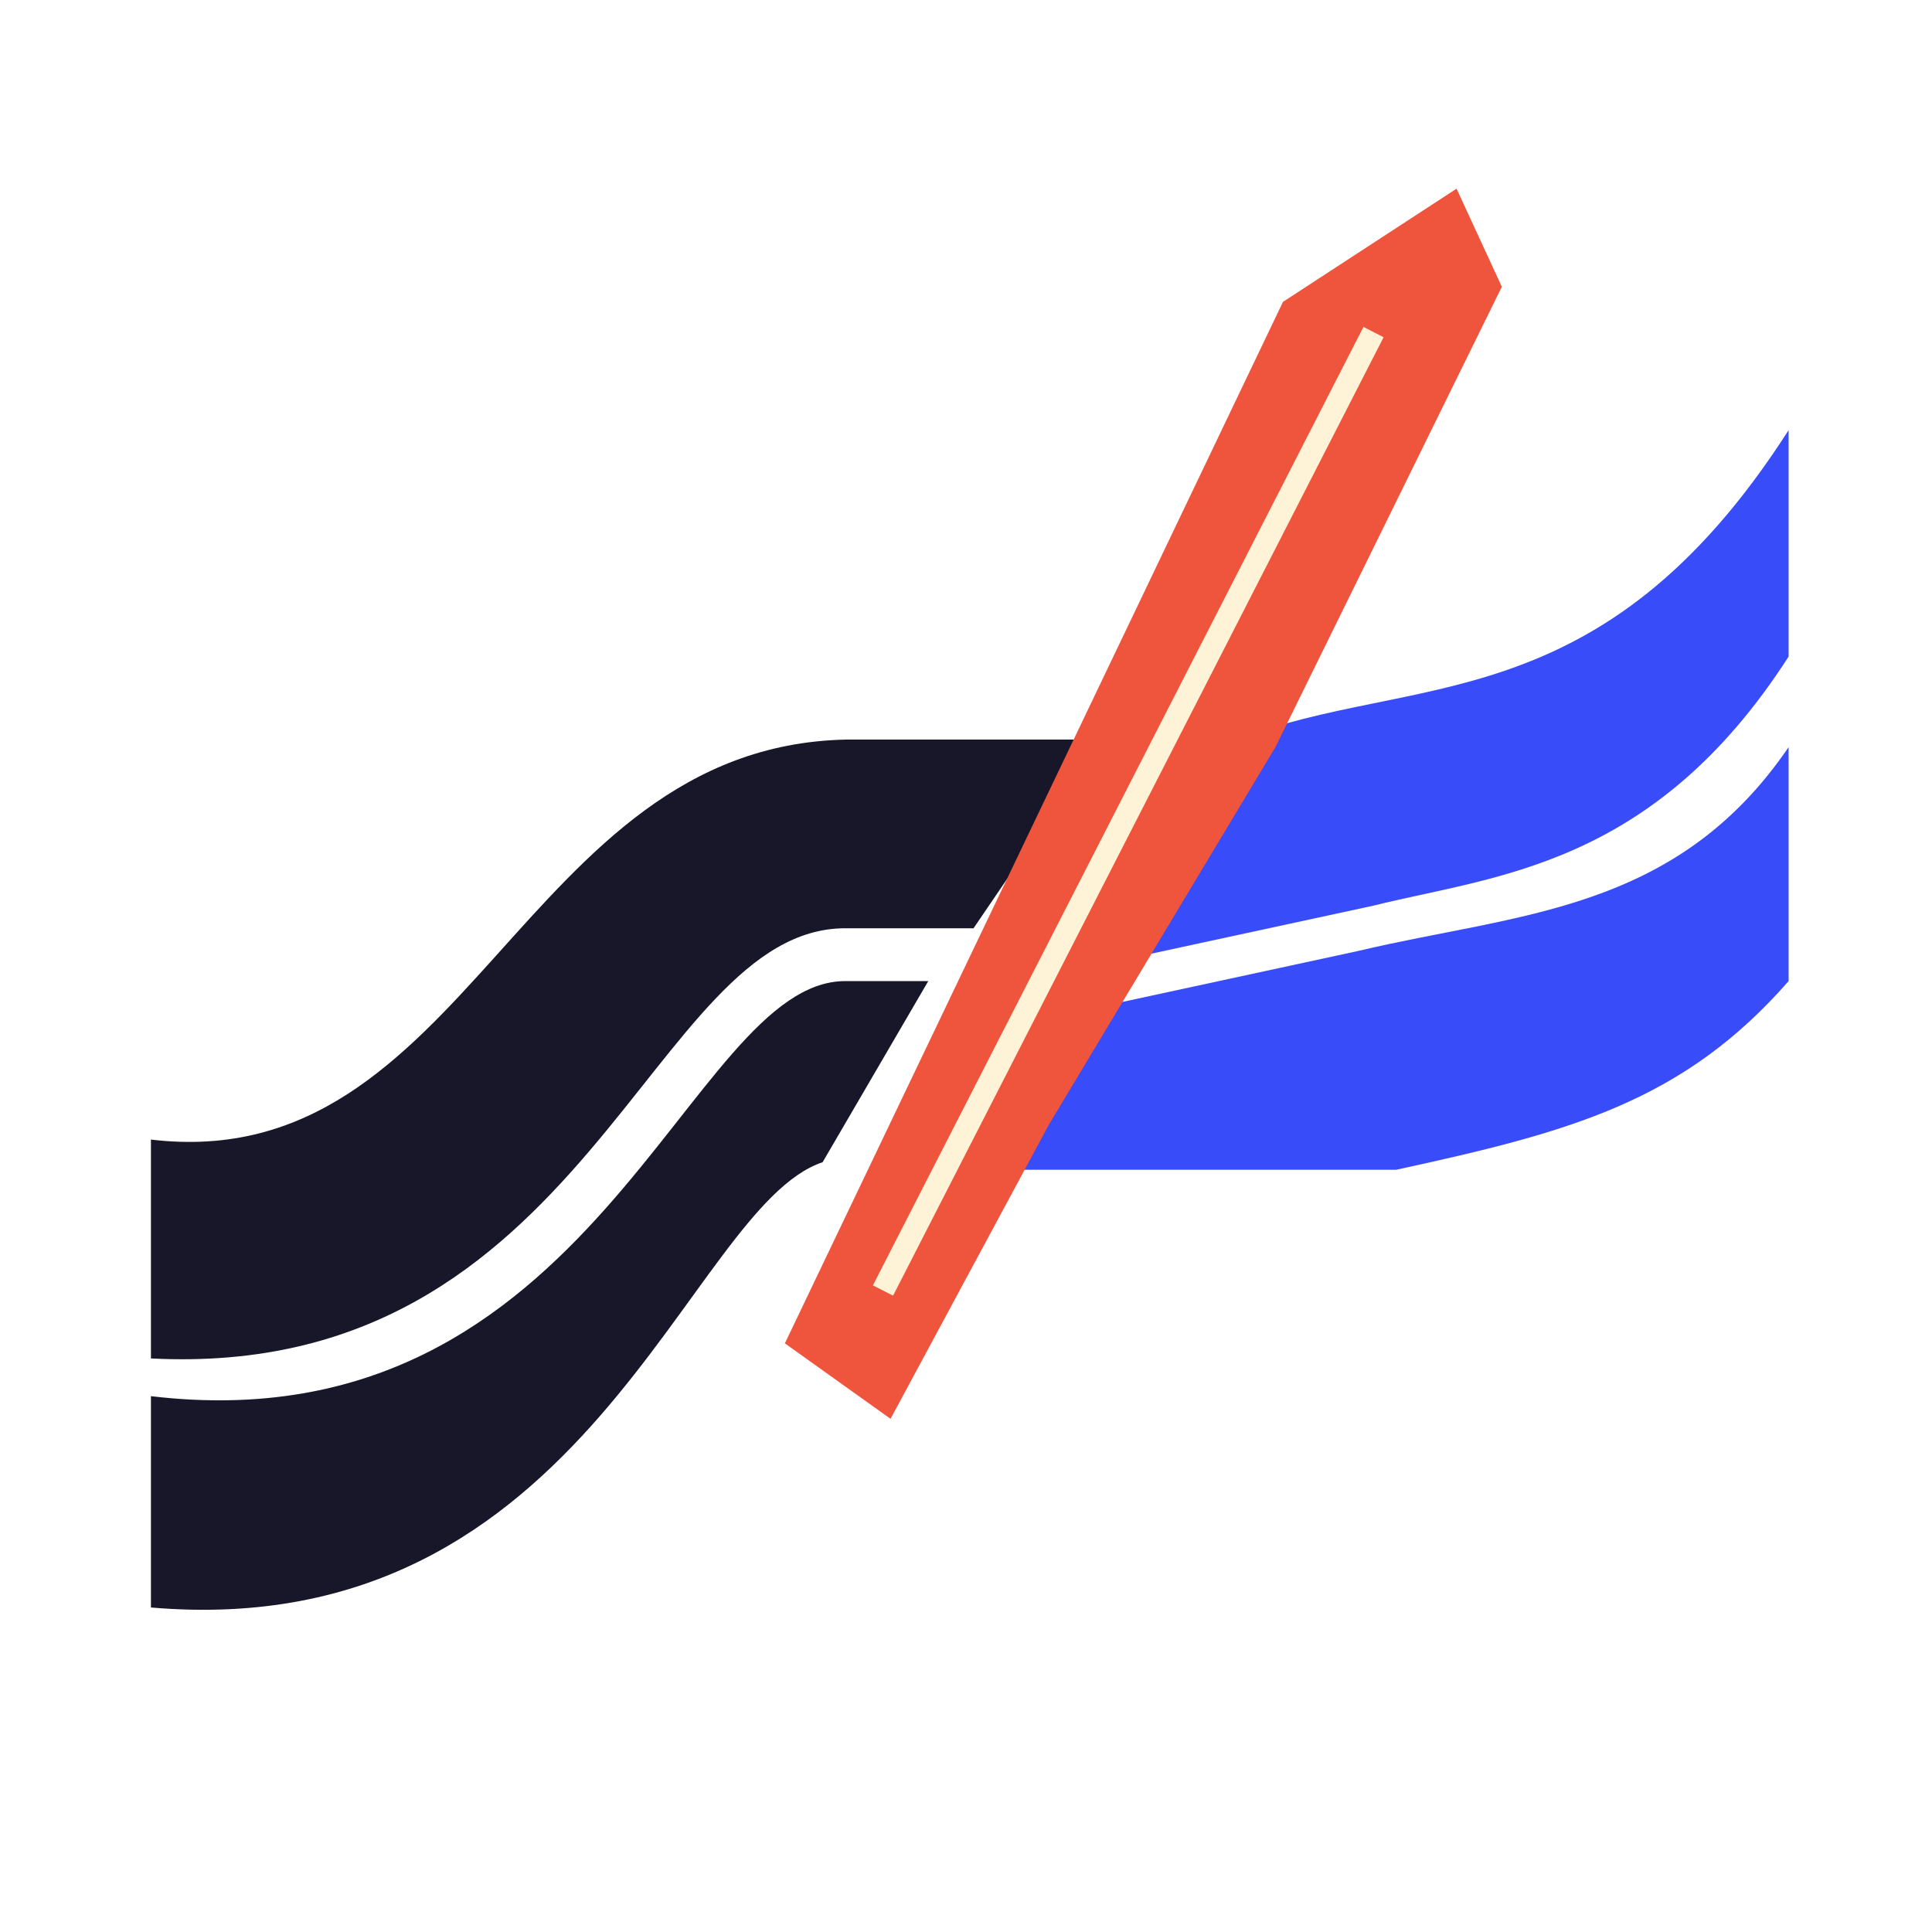
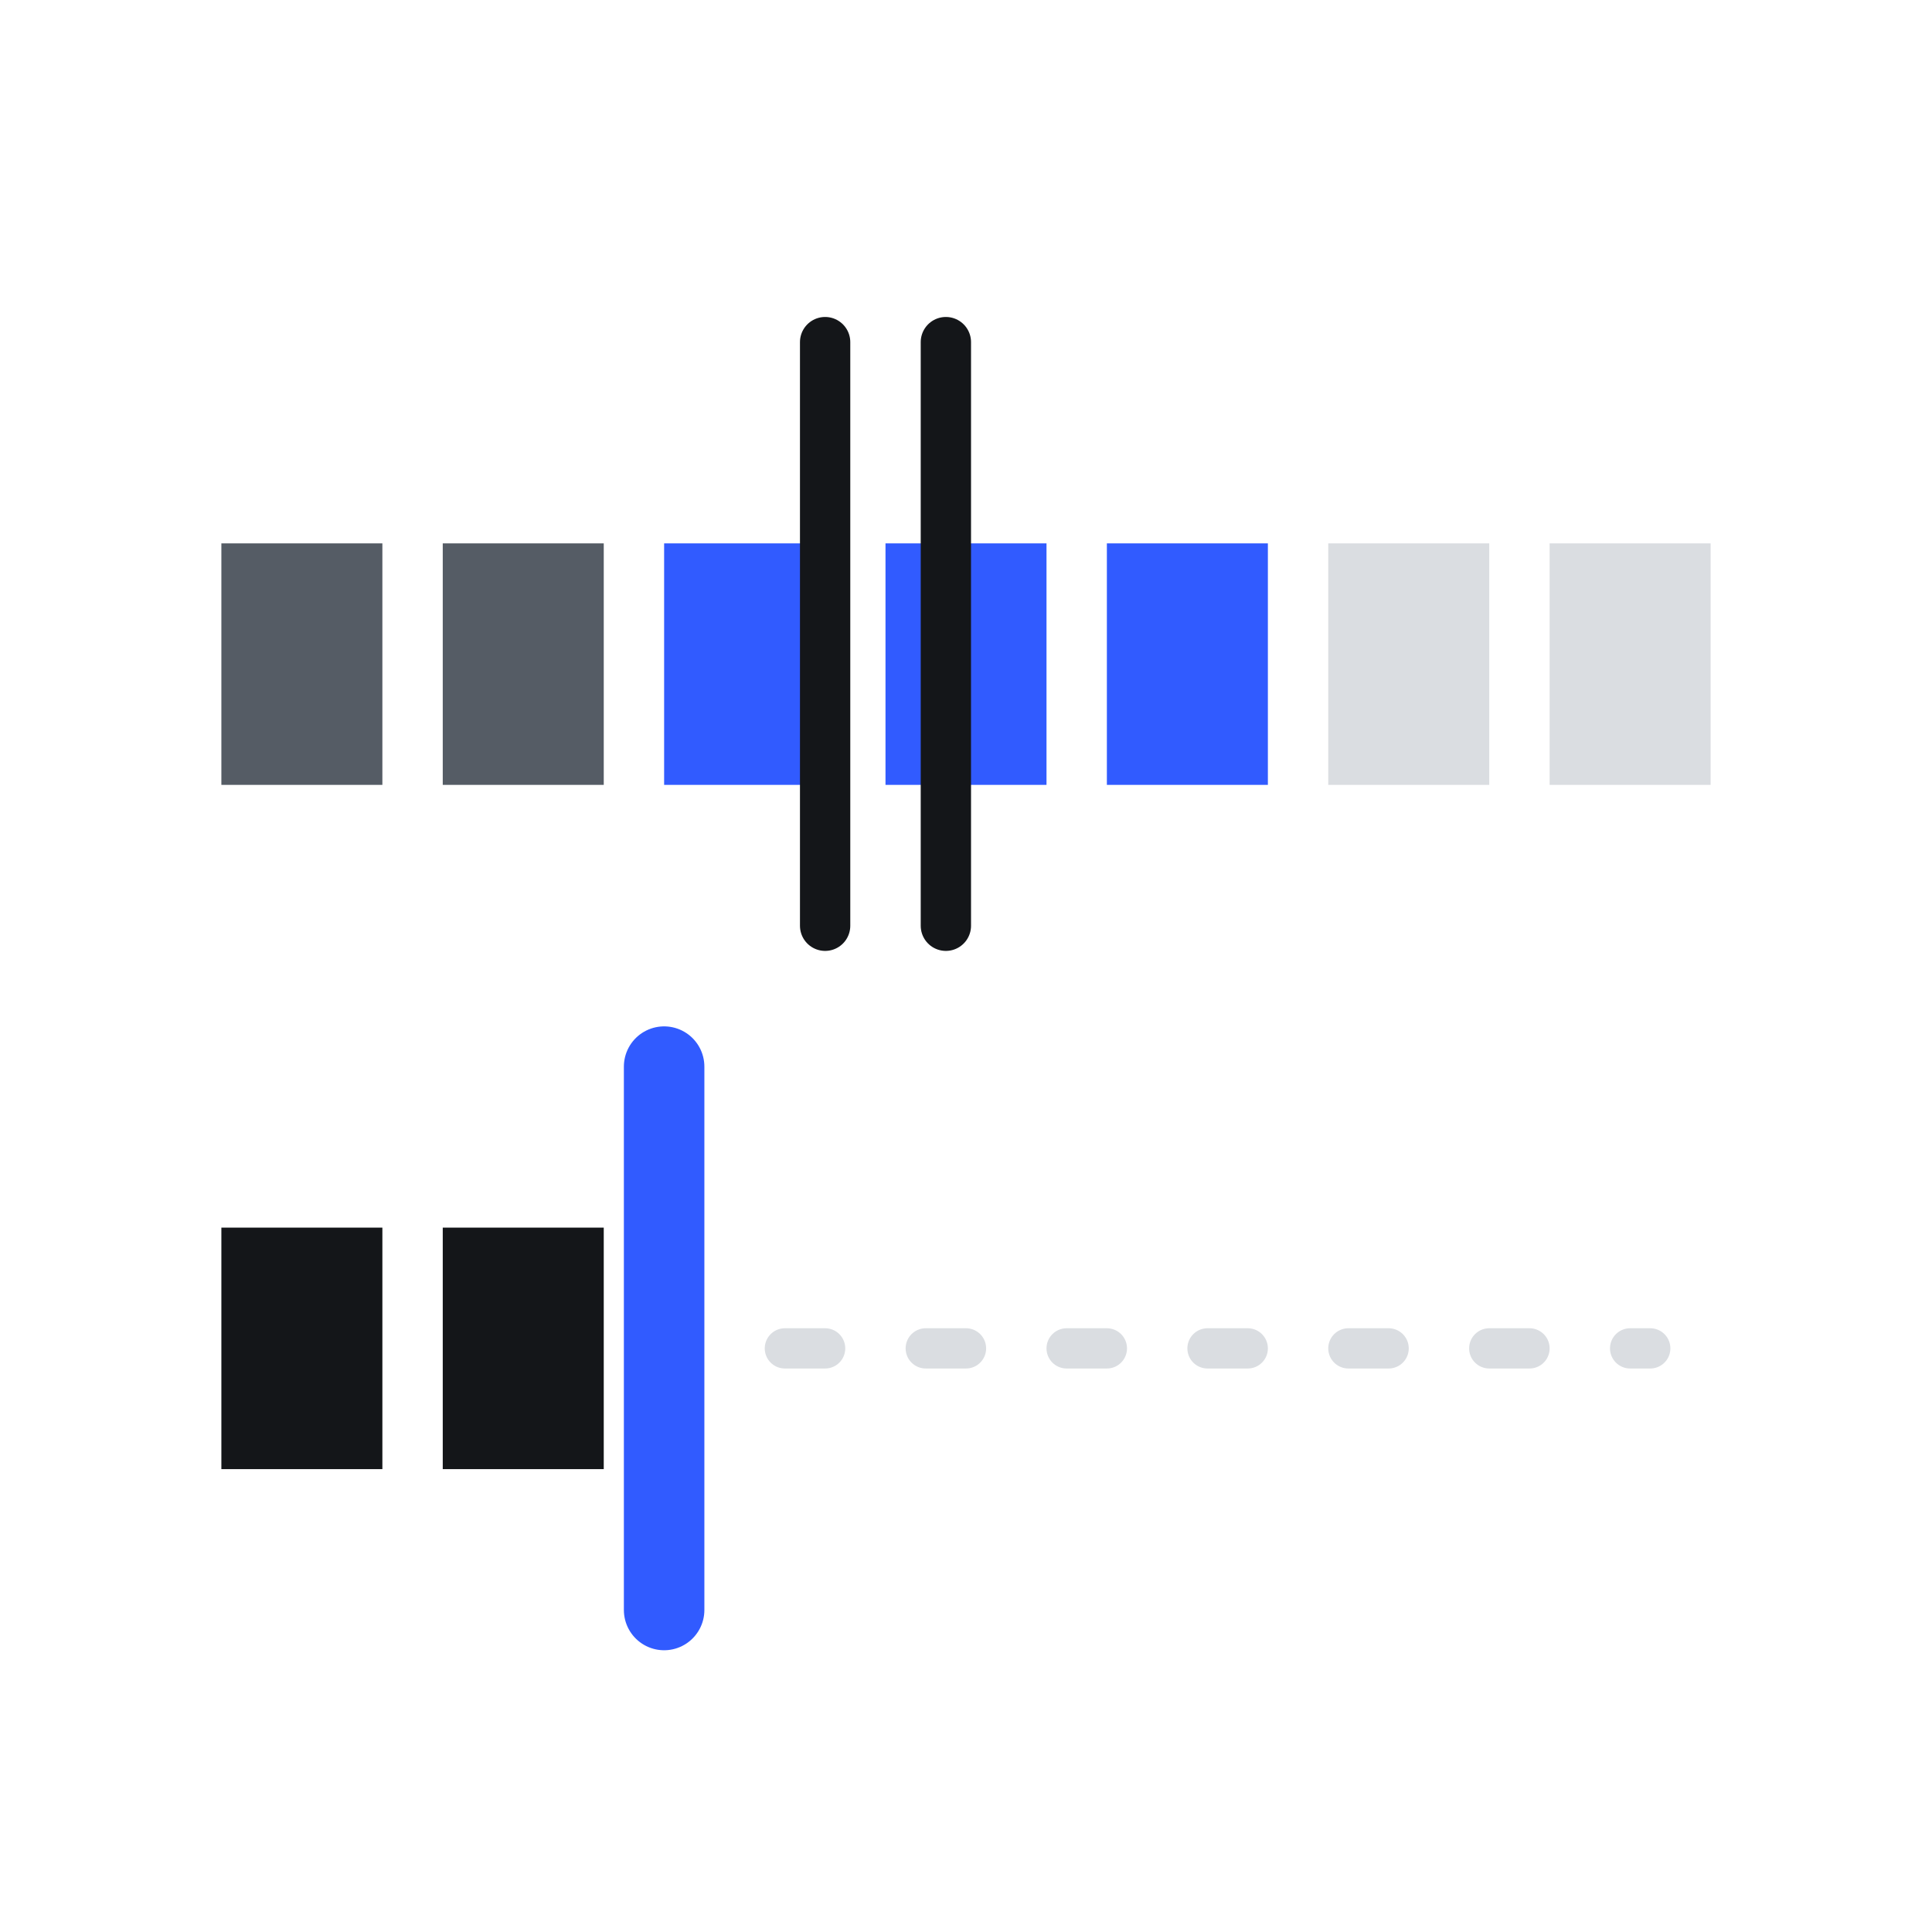
- <svg xmlns="http://www.w3.org/2000/svg" viewBox="0 0 256 256">
-   <path d="M20 151 C62 156 69 99 112 98 L146 98 L129 123 H112 C86 123 78 183 20 180 Z" fill="#171729" />
-   <path d="M20 185 C79 192 91 130 112 130 H123 L109 154 C91 160 78 218 20 213 Z" fill="#171729" />
-   <path d="M145 128 L164 98 C187 89 212 96 237 57 V87 C219 115 198 116 182 120 Z" fill="#384cfa" />
-   <path d="M130 155 L143 134 L180 126 C201 121 222 121 237 99 V130 C223 146 208 150 185 155 Z" fill="#384cfa" />
-   <path d="M118 188 L139 149 L169 99 L199 38 L193 25 L170 40 L104 178 Z" fill="#ef543c" />
-   <path d="M182 44 L117 171" fill="none" stroke="#fff3d7" stroke-width="3" />
+ <svg xmlns="http://www.w3.org/2000/svg" viewBox="0 0 96 96" role="img">
+   <rect x="11" y="27" width="8" height="12" fill="#555C65" />
+   <rect x="22" y="27" width="8" height="12" fill="#555C65" />
+   <rect x="33" y="27" width="8" height="12" fill="#315BFF" />
+   <rect x="44" y="27" width="8" height="12" fill="#315BFF" />
+   <rect x="55" y="27" width="8" height="12" fill="#315BFF" />
+   <rect x="66" y="27" width="8" height="12" fill="#DADDE1" />
+   <rect x="77" y="27" width="8" height="12" fill="#DADDE1" />
+   <path d="M41 17V46 M47 17V46" fill="none" stroke="#141619" stroke-width="2.5" stroke-linejoin="round" stroke-linecap="round" />
+   <rect x="11" y="61" width="8" height="12" fill="#141619" />
+   <rect x="22" y="61" width="8" height="12" fill="#141619" />
+   <path d="M33 53V80" fill="none" stroke="#315BFF" stroke-width="4" stroke-linejoin="round" stroke-linecap="round" />
+   <path d="M39 67H82" fill="none" stroke="#DADDE1" stroke-width="2" stroke-linejoin="round" stroke-linecap="round" stroke-dasharray="2 5" />
</svg>
